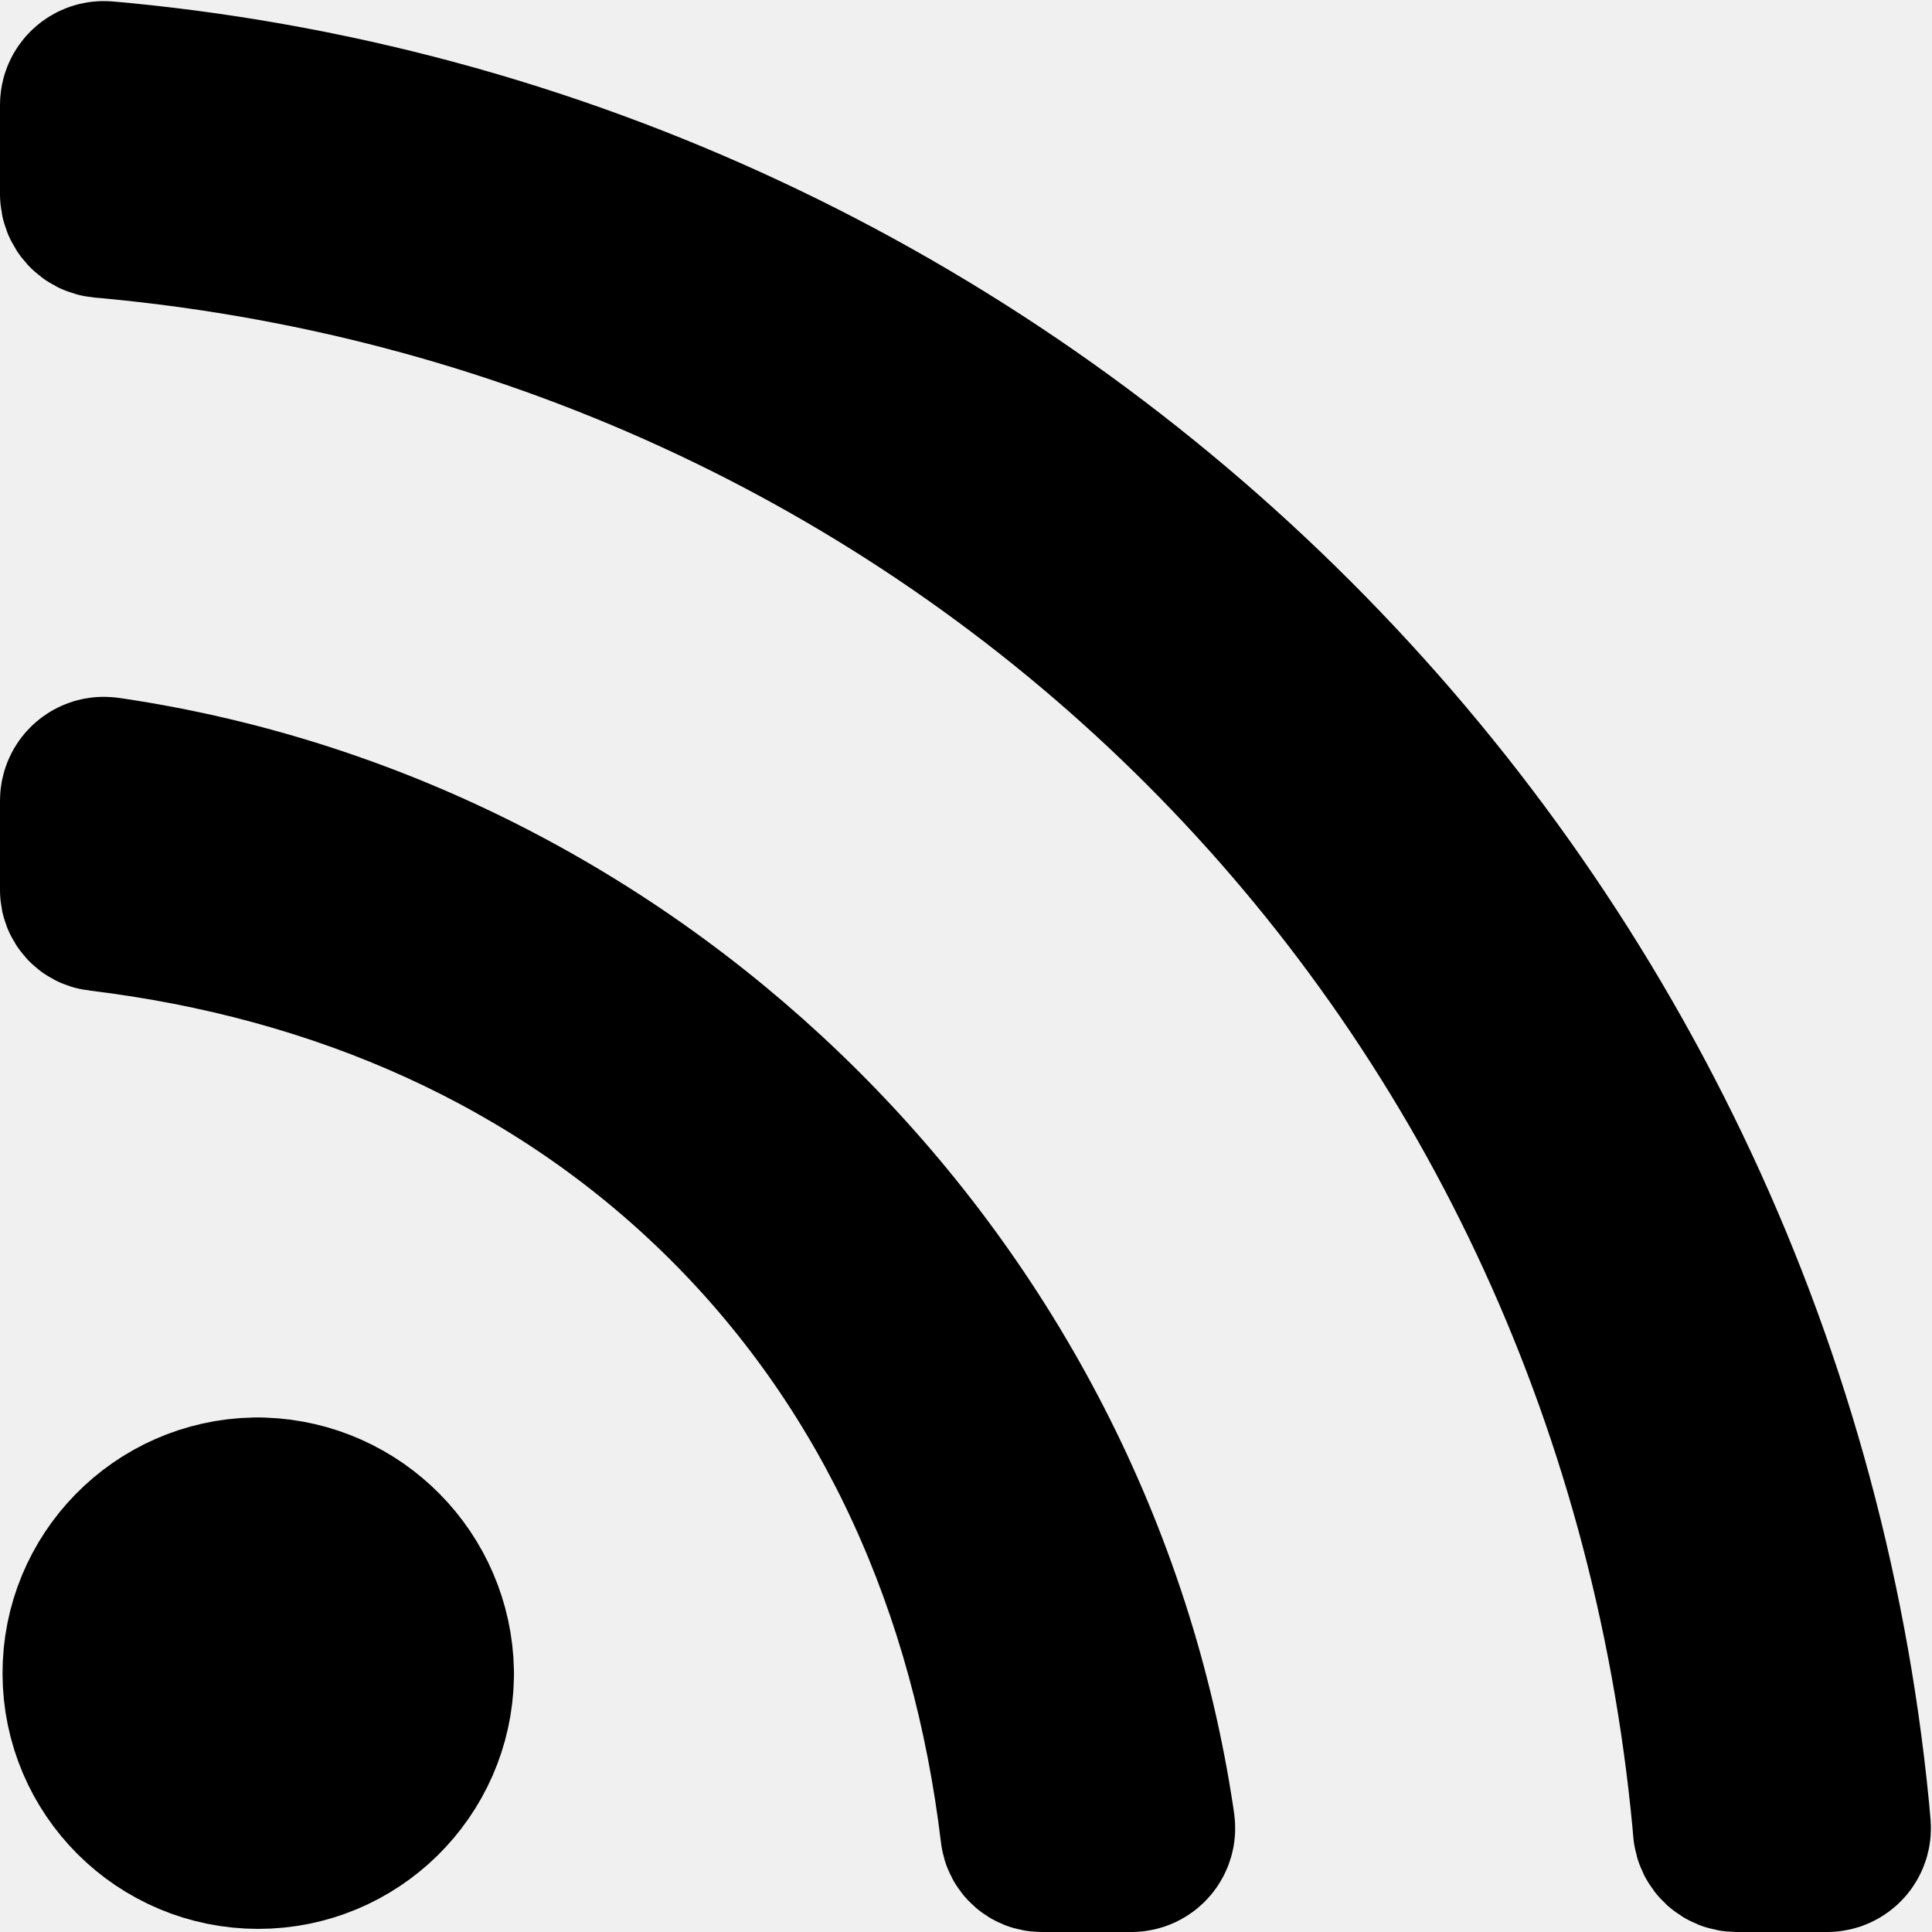
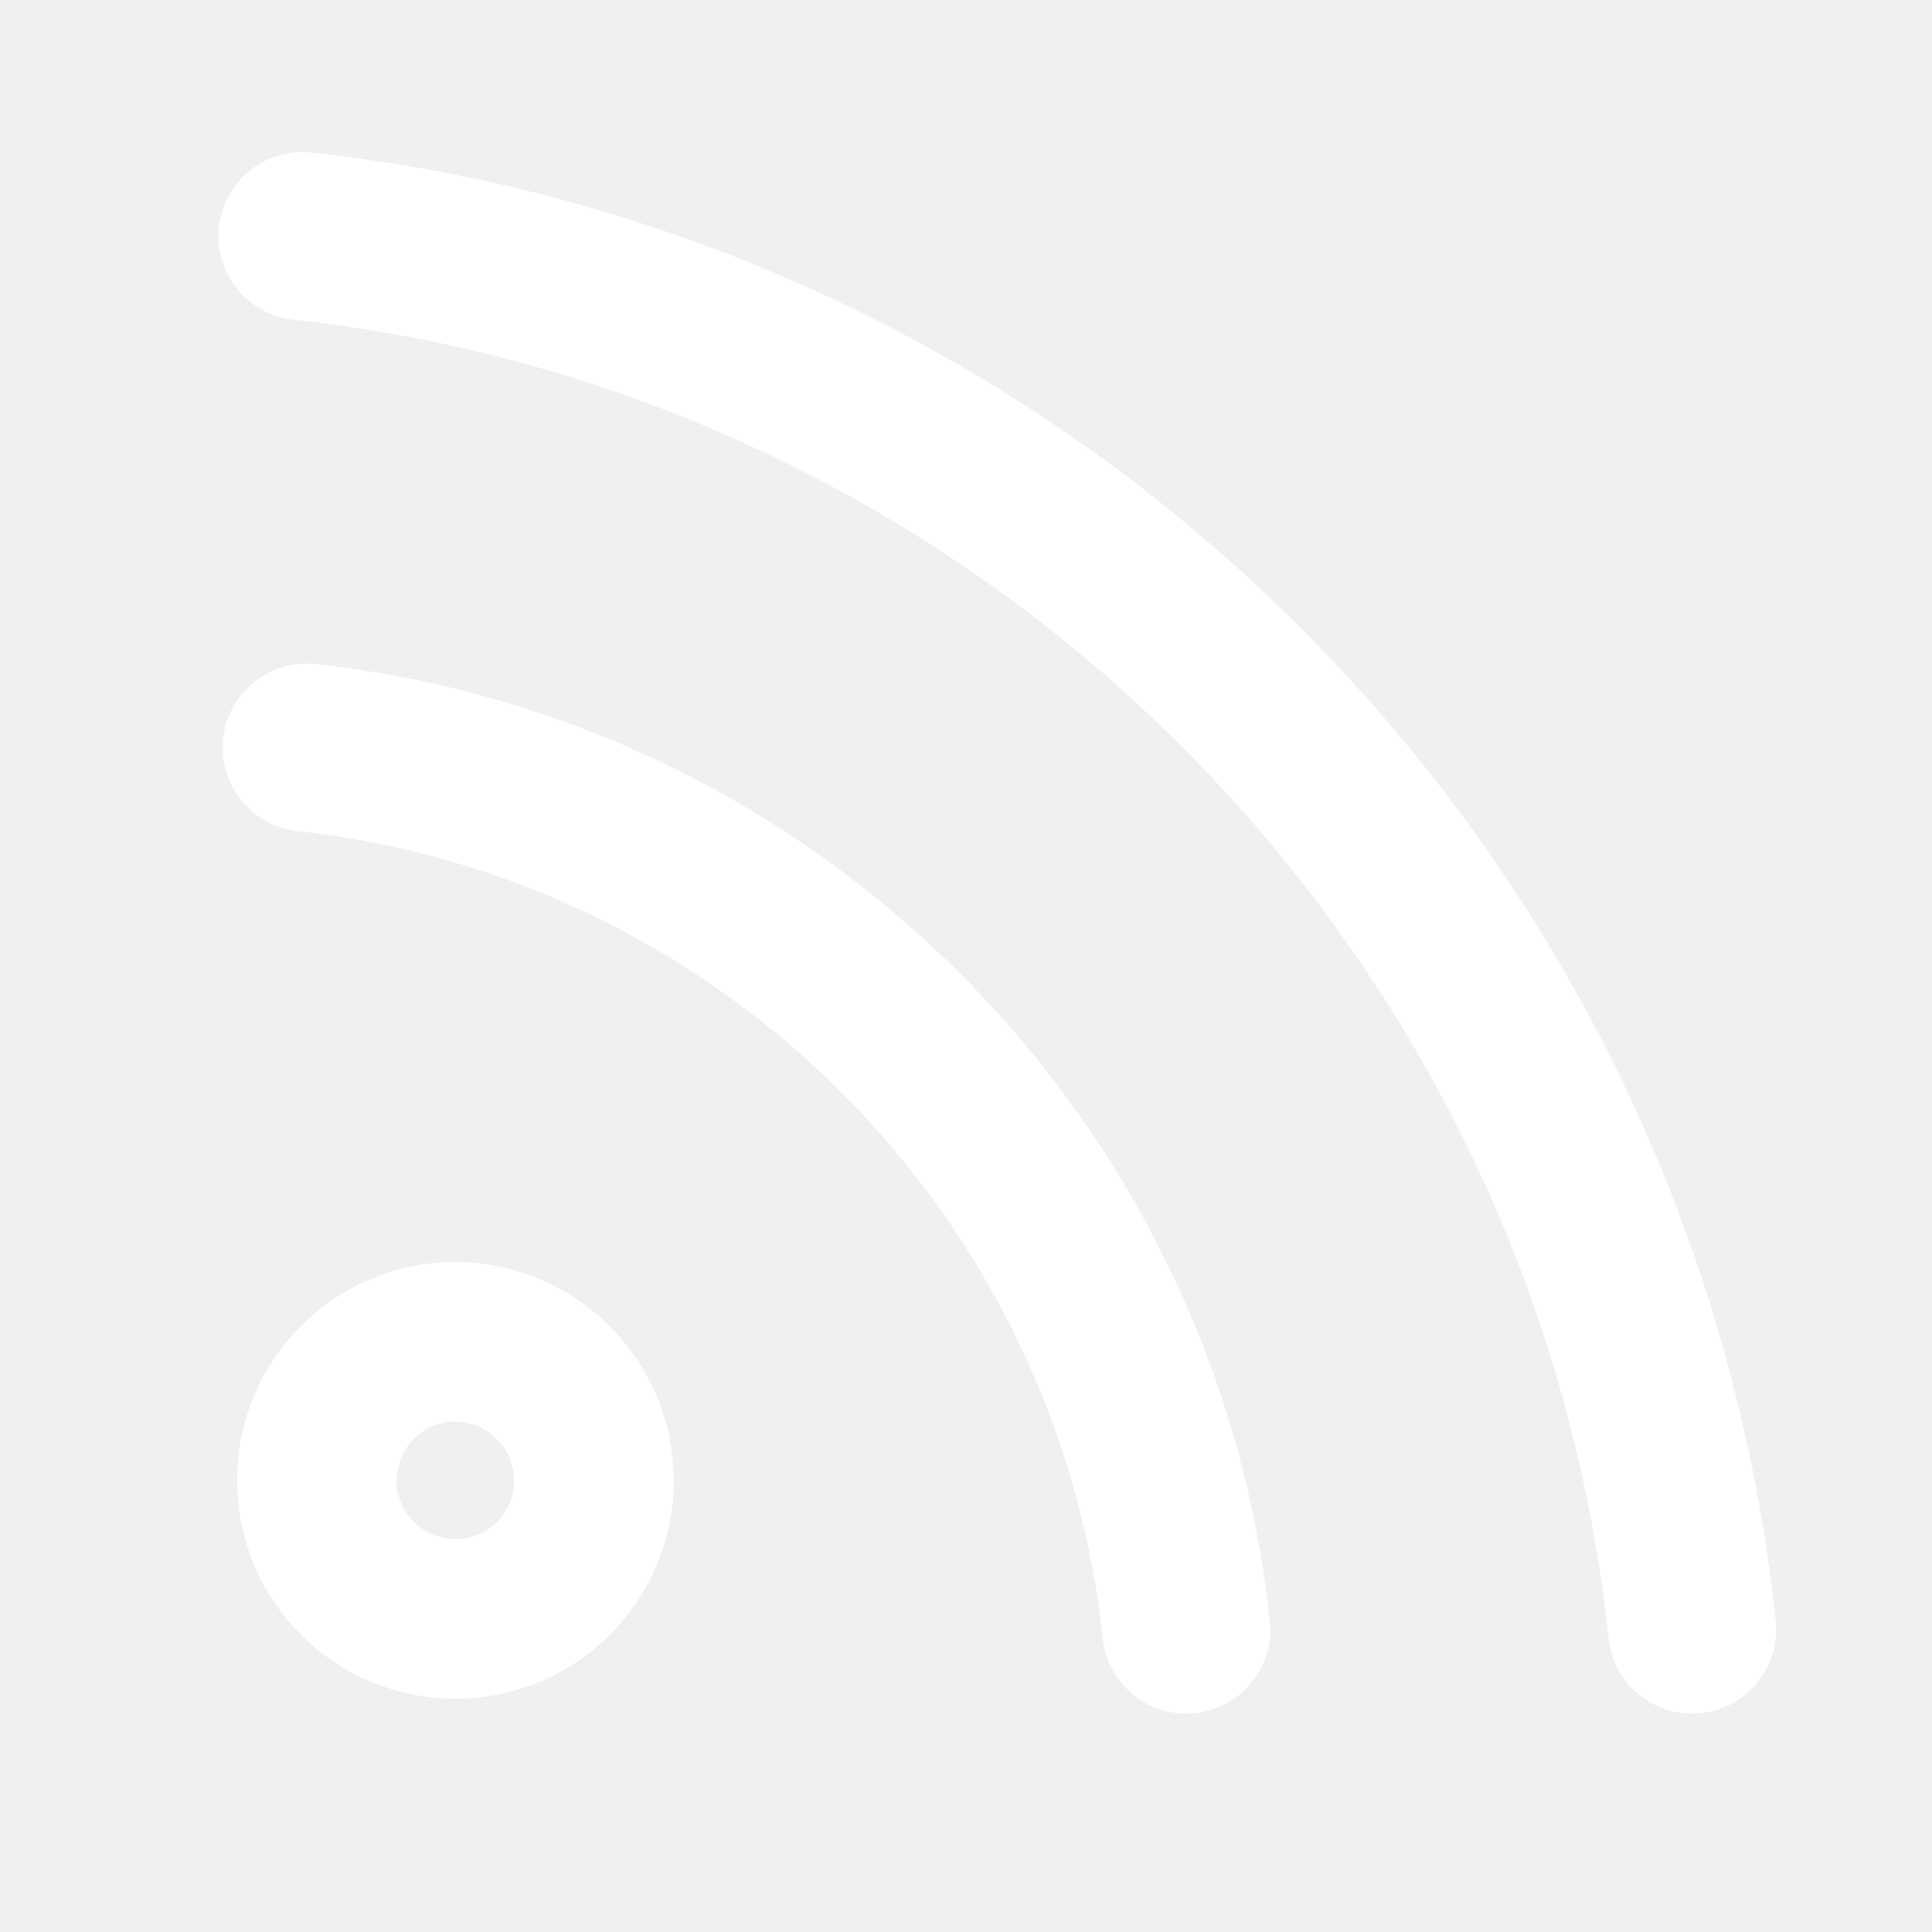
- <svg xmlns="http://www.w3.org/2000/svg" width="335" height="335">
-   <g stroke="currentColor" stroke-width="32" fill="none" fill-rule="evenodd">
-     <path d="m44.552 261.781-.343.004c-15.416.306-27.798 12.912-27.77 28.388.03 15.632 12.712 28.288 28.344 28.287 15.476-.002 28.057-12.41 28.332-27.825l.004-.385-.004-.396c-.291-15.217-12.463-27.552-27.644-28.058l-.426-.011-.493-.004Z" fill="currentColor" fill-rule="nonzero" />
-     <path d="M16 138.825v15.529c0 .77.577 1.419 1.343 1.508 42.493 5.12 80.224 21.793 109.3 50.354l1.073 1.063c29.211 29.203 46.174 67.26 51.334 110.326a1.577 1.577 0 0 0 1.567 1.395h15.558a2 2 0 0 0 1.98-2.28l-.111-.786c-13.694-91.506-87.452-165.28-178.972-178.977l-.792-.112a2 2 0 0 0-2.28 1.98ZM16 18.187v15.485a2 2 0 0 0 1.827 1.992l1.646.143C169.384 49.949 284.872 165.515 299.004 315.51l.143 1.662A2 2 0 0 0 301.14 319h15.672a2 2 0 0 0 1.992-2.178l-.242-2.717C303.219 157.046 178.022 31.79 20.908 16.439l-2.73-.244A2 2 0 0 0 16 18.187Z" />
+ <svg xmlns="http://www.w3.org/2000/svg" width="460px" height="460px" viewBox="0 0 460 460" version="1.1">
+   <g id="Page-1" stroke="none" stroke-width="1" fill="none" fill-rule="evenodd">
+     <g id="logo-rss" transform="translate(56.44008, 56.22206)" stroke="#FFFFFF">
+       <path d="M51.836,263.238 C60.971,263.261 69.241,266.968 75.238,272.953 C81.236,278.938 84.959,287.202 85,296.339 C84.973,305.422 81.276,313.64 75.317,319.59 C69.347,325.551 61.105,329.237 52.004,329.238 C42.902,329.239 34.66,325.555 28.689,319.595 C22.717,313.636 19.017,305.401 19,296.299 C18.983,287.198 22.652,278.949 28.601,272.967 C34.54,266.995 42.751,263.283 51.836,263.238 Z" id="Path" stroke-width="38" fill-rule="nonzero" />
+       <path d="M15.564,0 C189.696,18.989 327.917,157.508 346.446,331.777" id="Path" stroke-width="40" stroke-linecap="round" />
+       <path d="M16.564,121.777 C126.781,133.796 214.269,221.473 225.997,331.777" id="Path" stroke-width="40" stroke-linecap="round" />
+     </g>
  </g>
</svg>
